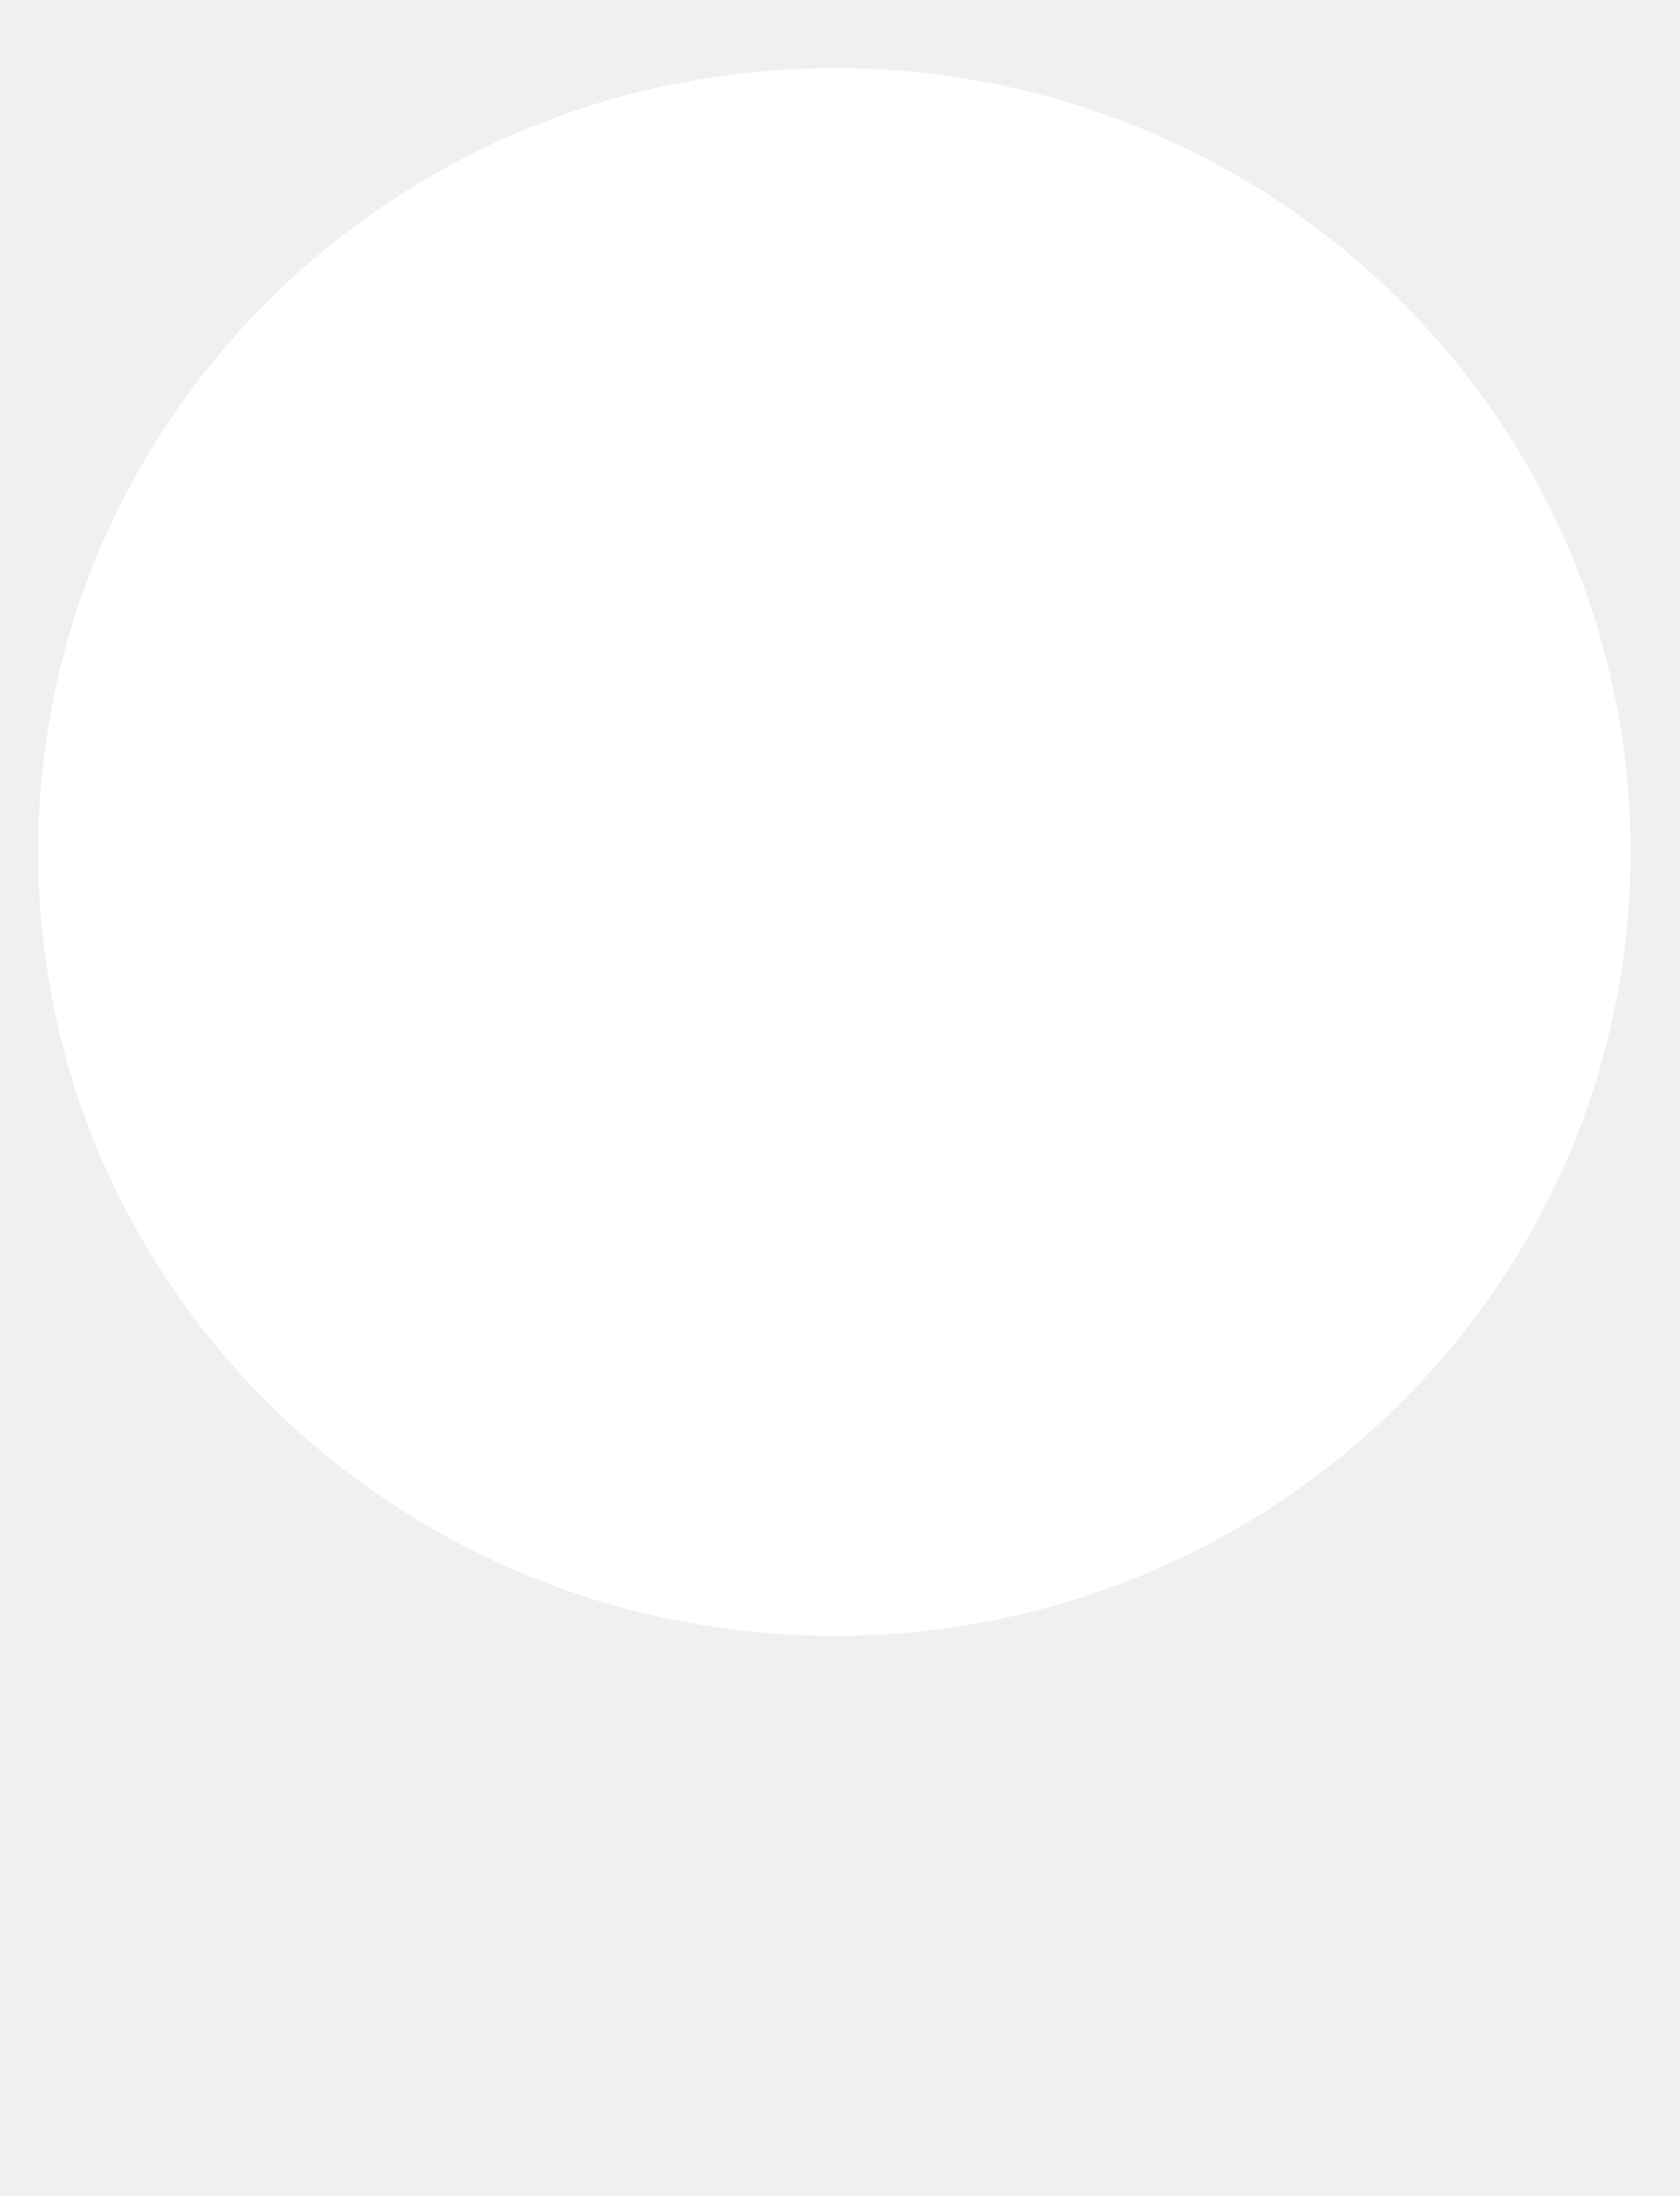
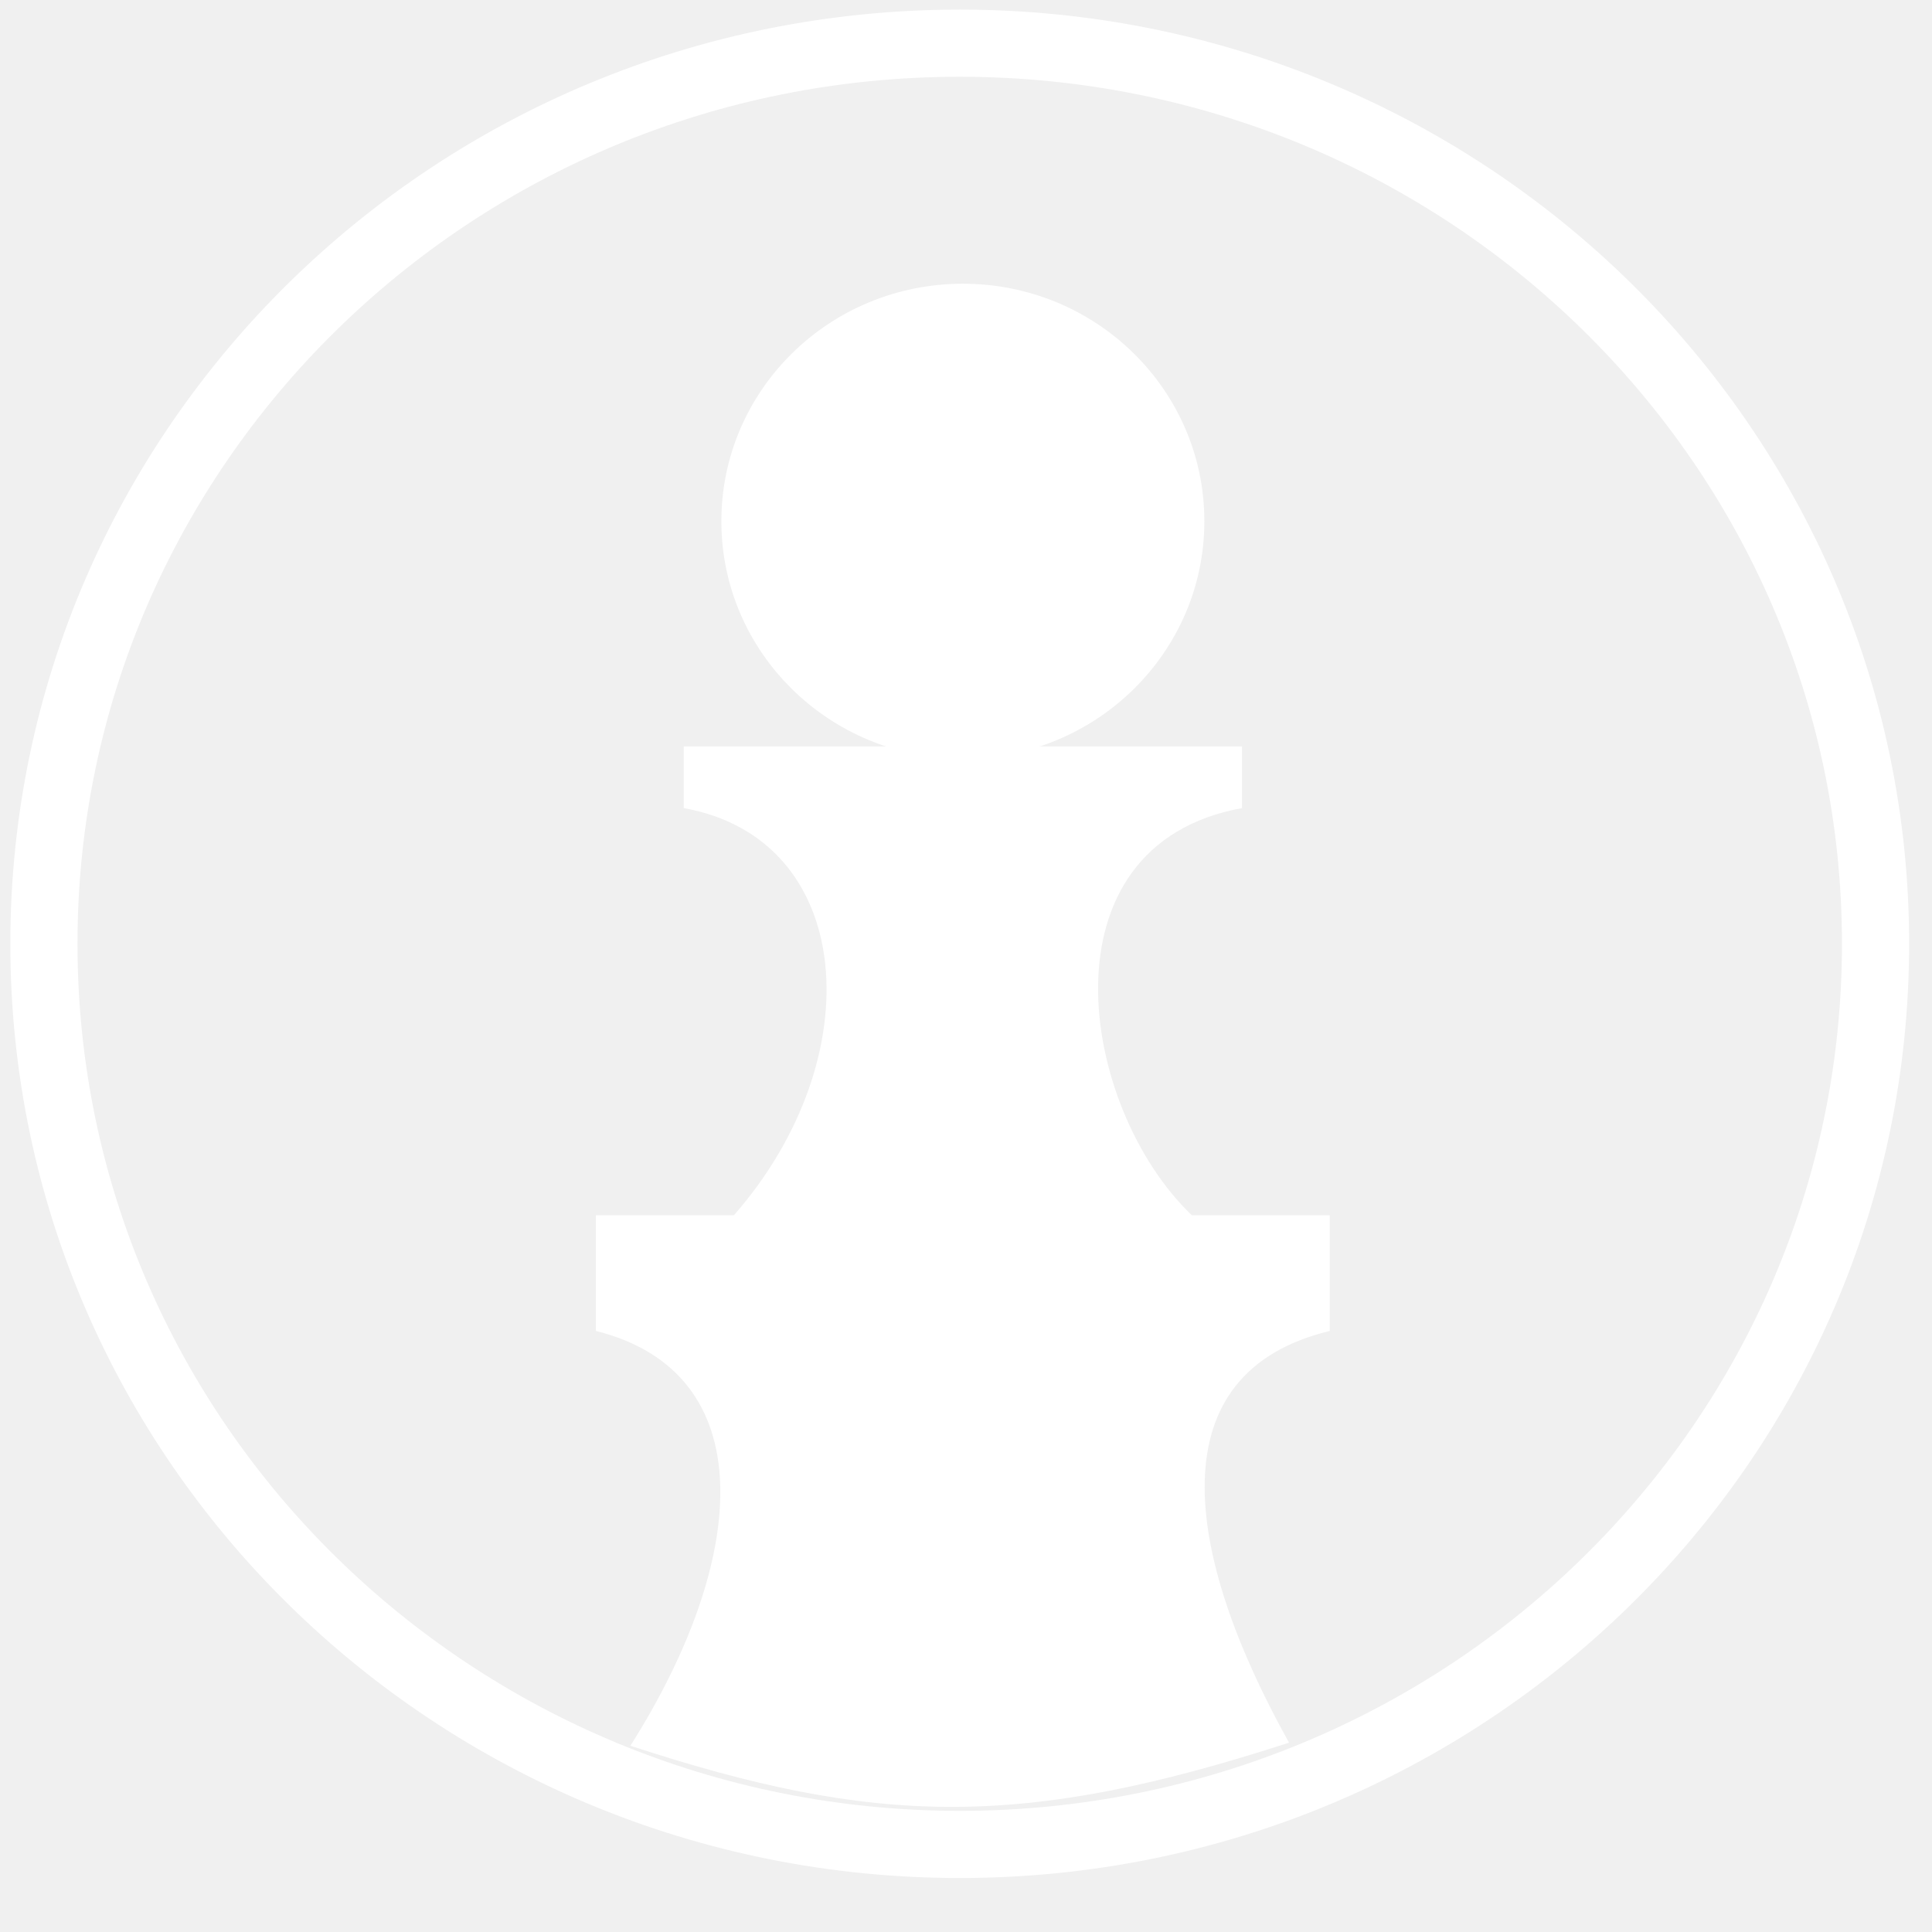
- <svg xmlns="http://www.w3.org/2000/svg" fill="#fff" height="183" viewBox="0 0 140 183" width="140">
-   <path d="m69.546 136.324c36.651 0 66.364-29.247 66.364-65.325 0-36.078-29.712-65.325-66.364-65.325-36.652 0-66.364 29.247-66.364 65.325 0 36.078 29.712 65.325 66.364 65.325z" stroke-width="5.963" />
-   <path d="m69.773 57.576c9.665 0 17.5-7.712 17.5-17.226 0-9.514-7.835-17.226-17.5-17.226-9.665 0-17.5 7.712-17.5 17.226 0 9.514 7.835 17.226 17.5 17.226z" />
-   <path d="m90 56.681h-40.455v4.474c12.5 2.237 13.636 18.121 3.636 29.53h-10v8.393c12.046 3.016 11.136 16.439 2.5 30.086 17.727 5.817 28.323 6.087 47.727-.224-7.727-13.87-9.545-26.846 2.955-29.862v-8.393h-10c-8.182-7.83-11.136-26.846 3.636-29.53z" />
-   <path d="m67.273 105.004c0-1.483 1.221-2.685 2.727-2.685h.455c1.506 0 2.727 1.202 2.727 2.685v12.528h-5.909z" />
-   <path d="m67.273 66.226c0-1.483 1.221-2.685 2.727-2.685h.455c1.506 0 2.727 1.202 2.727 2.685v12.528h-5.909z" />
+ <svg xmlns="http://www.w3.org/2000/svg" fill="none" height="85" viewBox="0 0 85 85" width="85">
+   <path d="m42.224 81.147c22.253 0 40.292-17.74 40.292-39.623 0-21.884-18.039-39.624-40.292-39.624s-40.292 17.74-40.292 39.624c0 21.883 18.039 39.623 40.292 39.623z" stroke="#fff" stroke-width="2.955" />
+   <g fill="#fff">
+     <path d="m42.362 33.381c5.868 0 10.625-4.678 10.625-10.449s-4.757-10.449-10.625-10.449c-5.868 0-10.625 4.678-10.625 10.449s4.757 10.449 10.625 10.449z" />
+     <path d="m54.643 32.839h-24.562v2.714c7.589 1.357 8.279 10.991 2.208 17.912h-6.072v5.091c7.313 1.83 6.761 9.972 1.518 18.249 10.763 3.528 17.196 3.692 28.977-.136-4.692-8.413-5.795-16.284 1.794-18.113v-5.091h-6.071c-4.968-4.749-6.761-16.284 2.208-17.912z" />
+   </g>
</svg>
